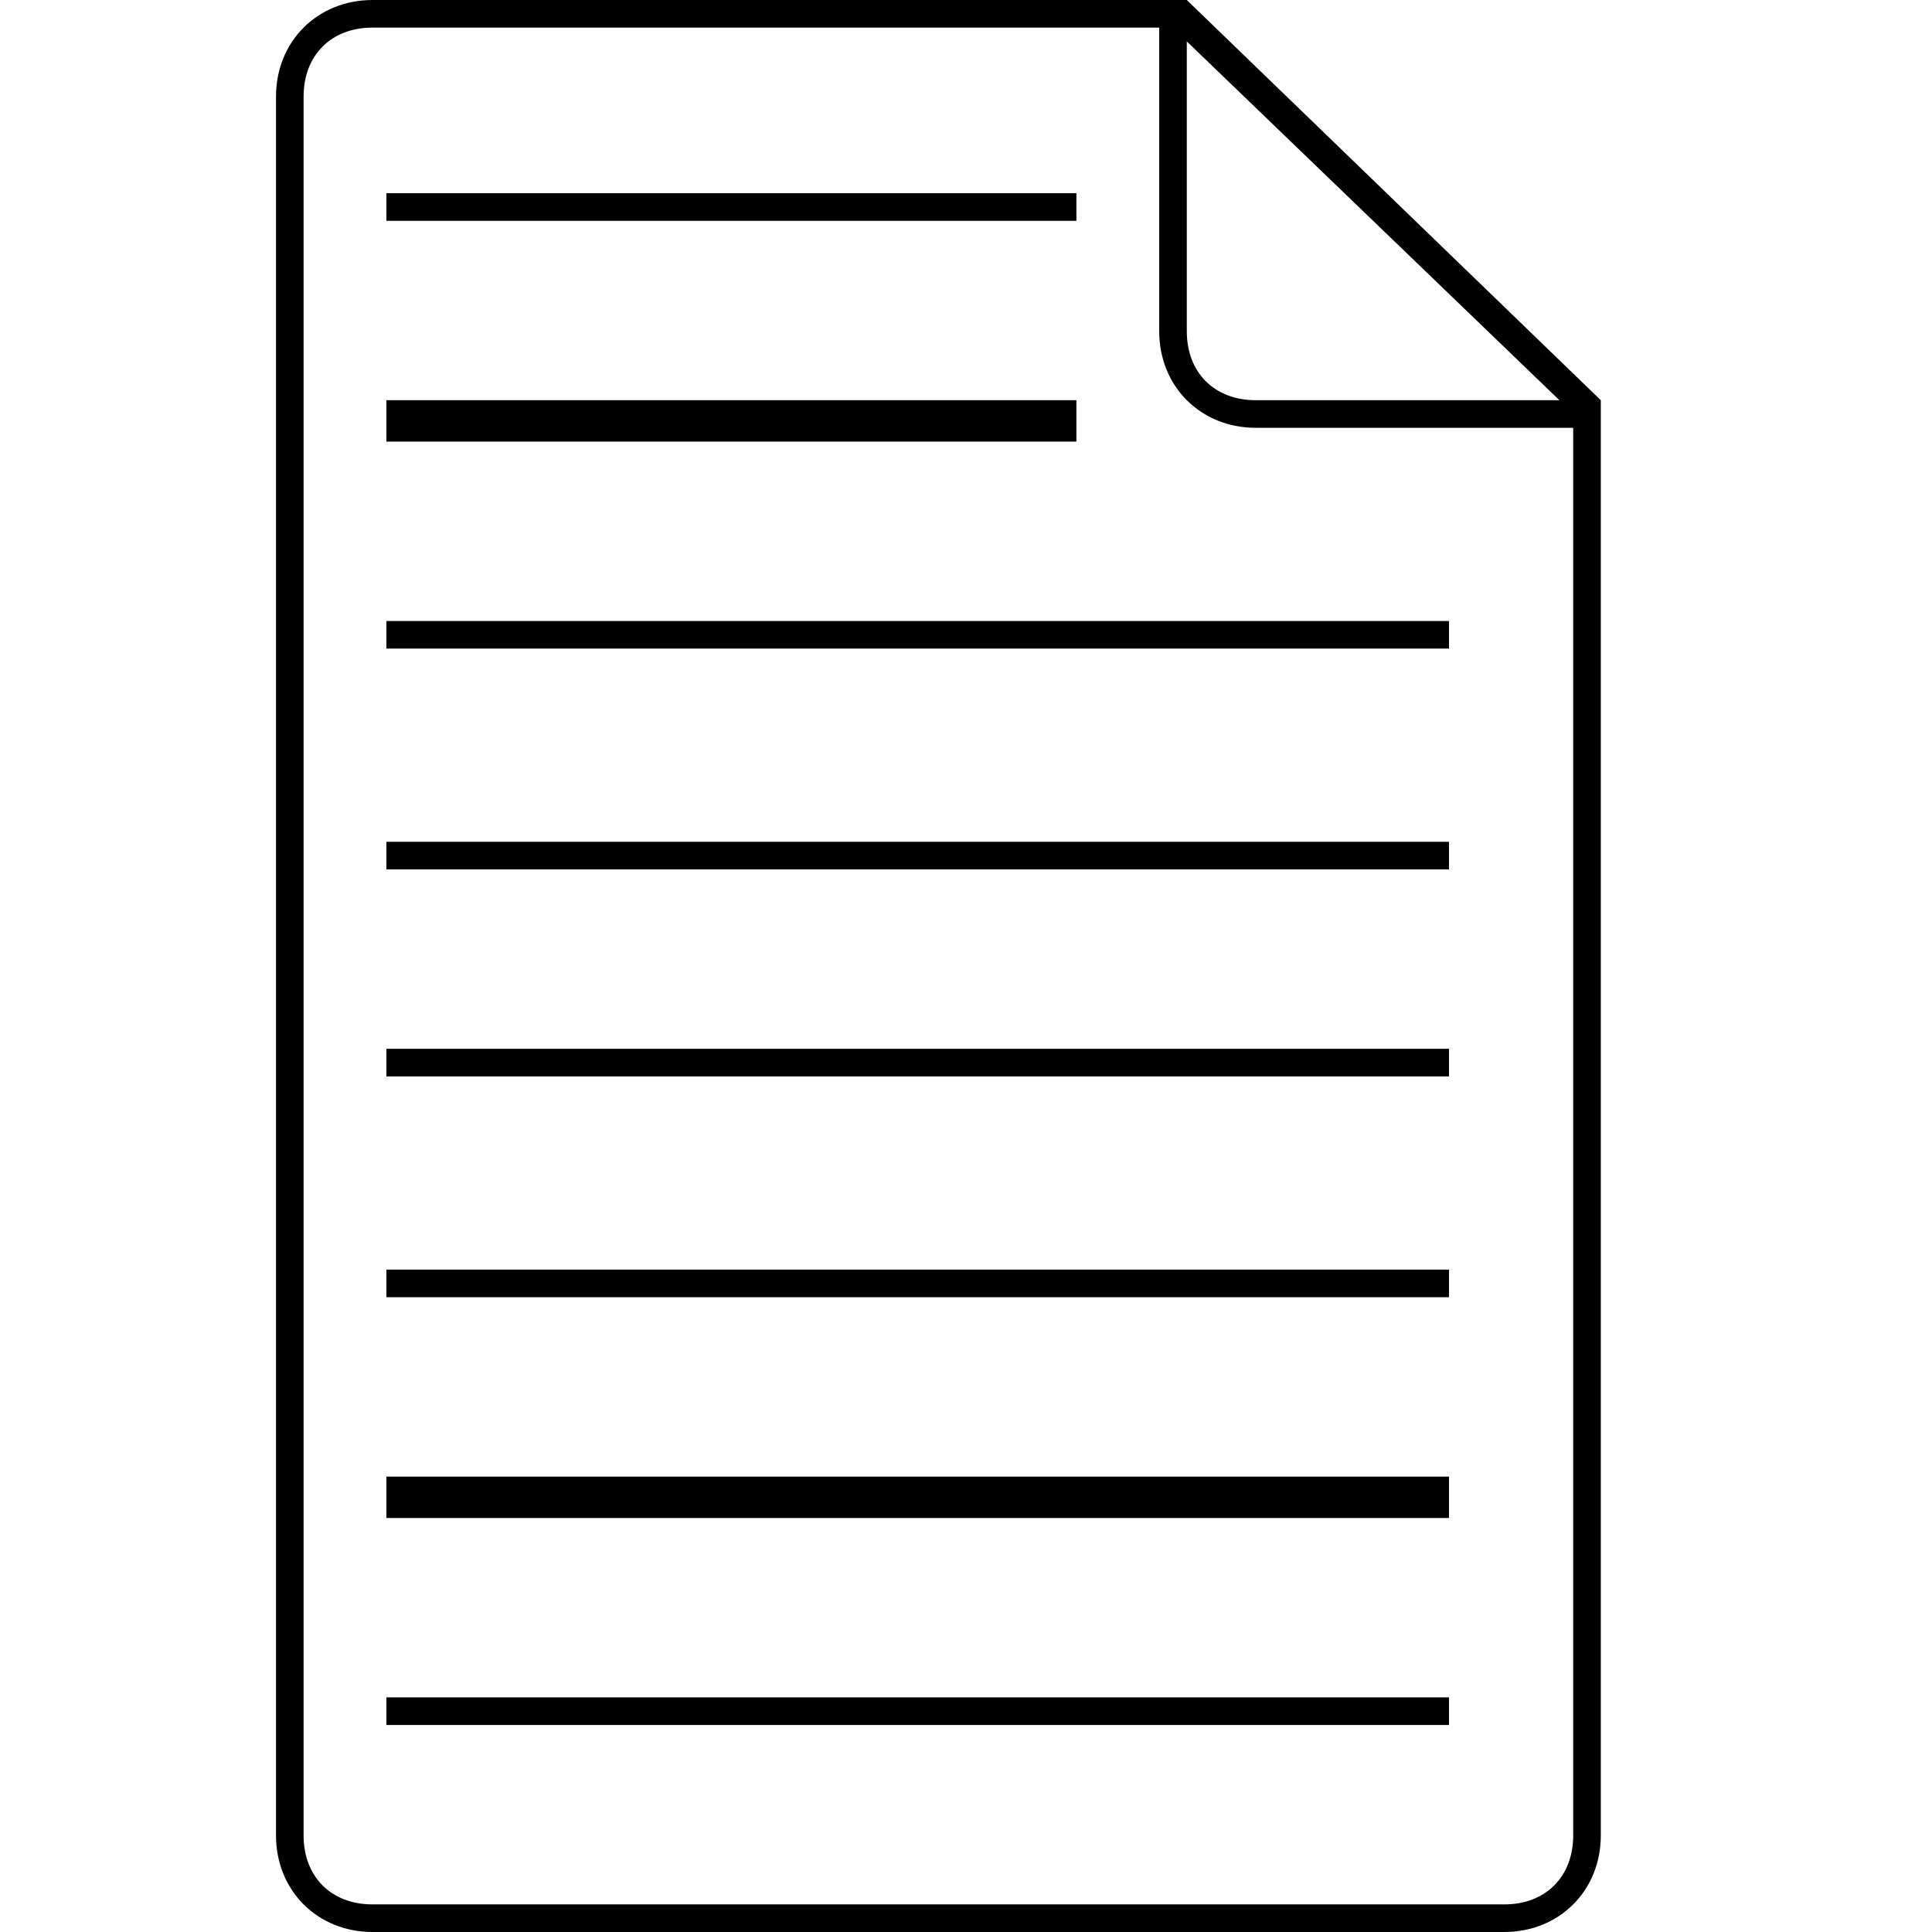
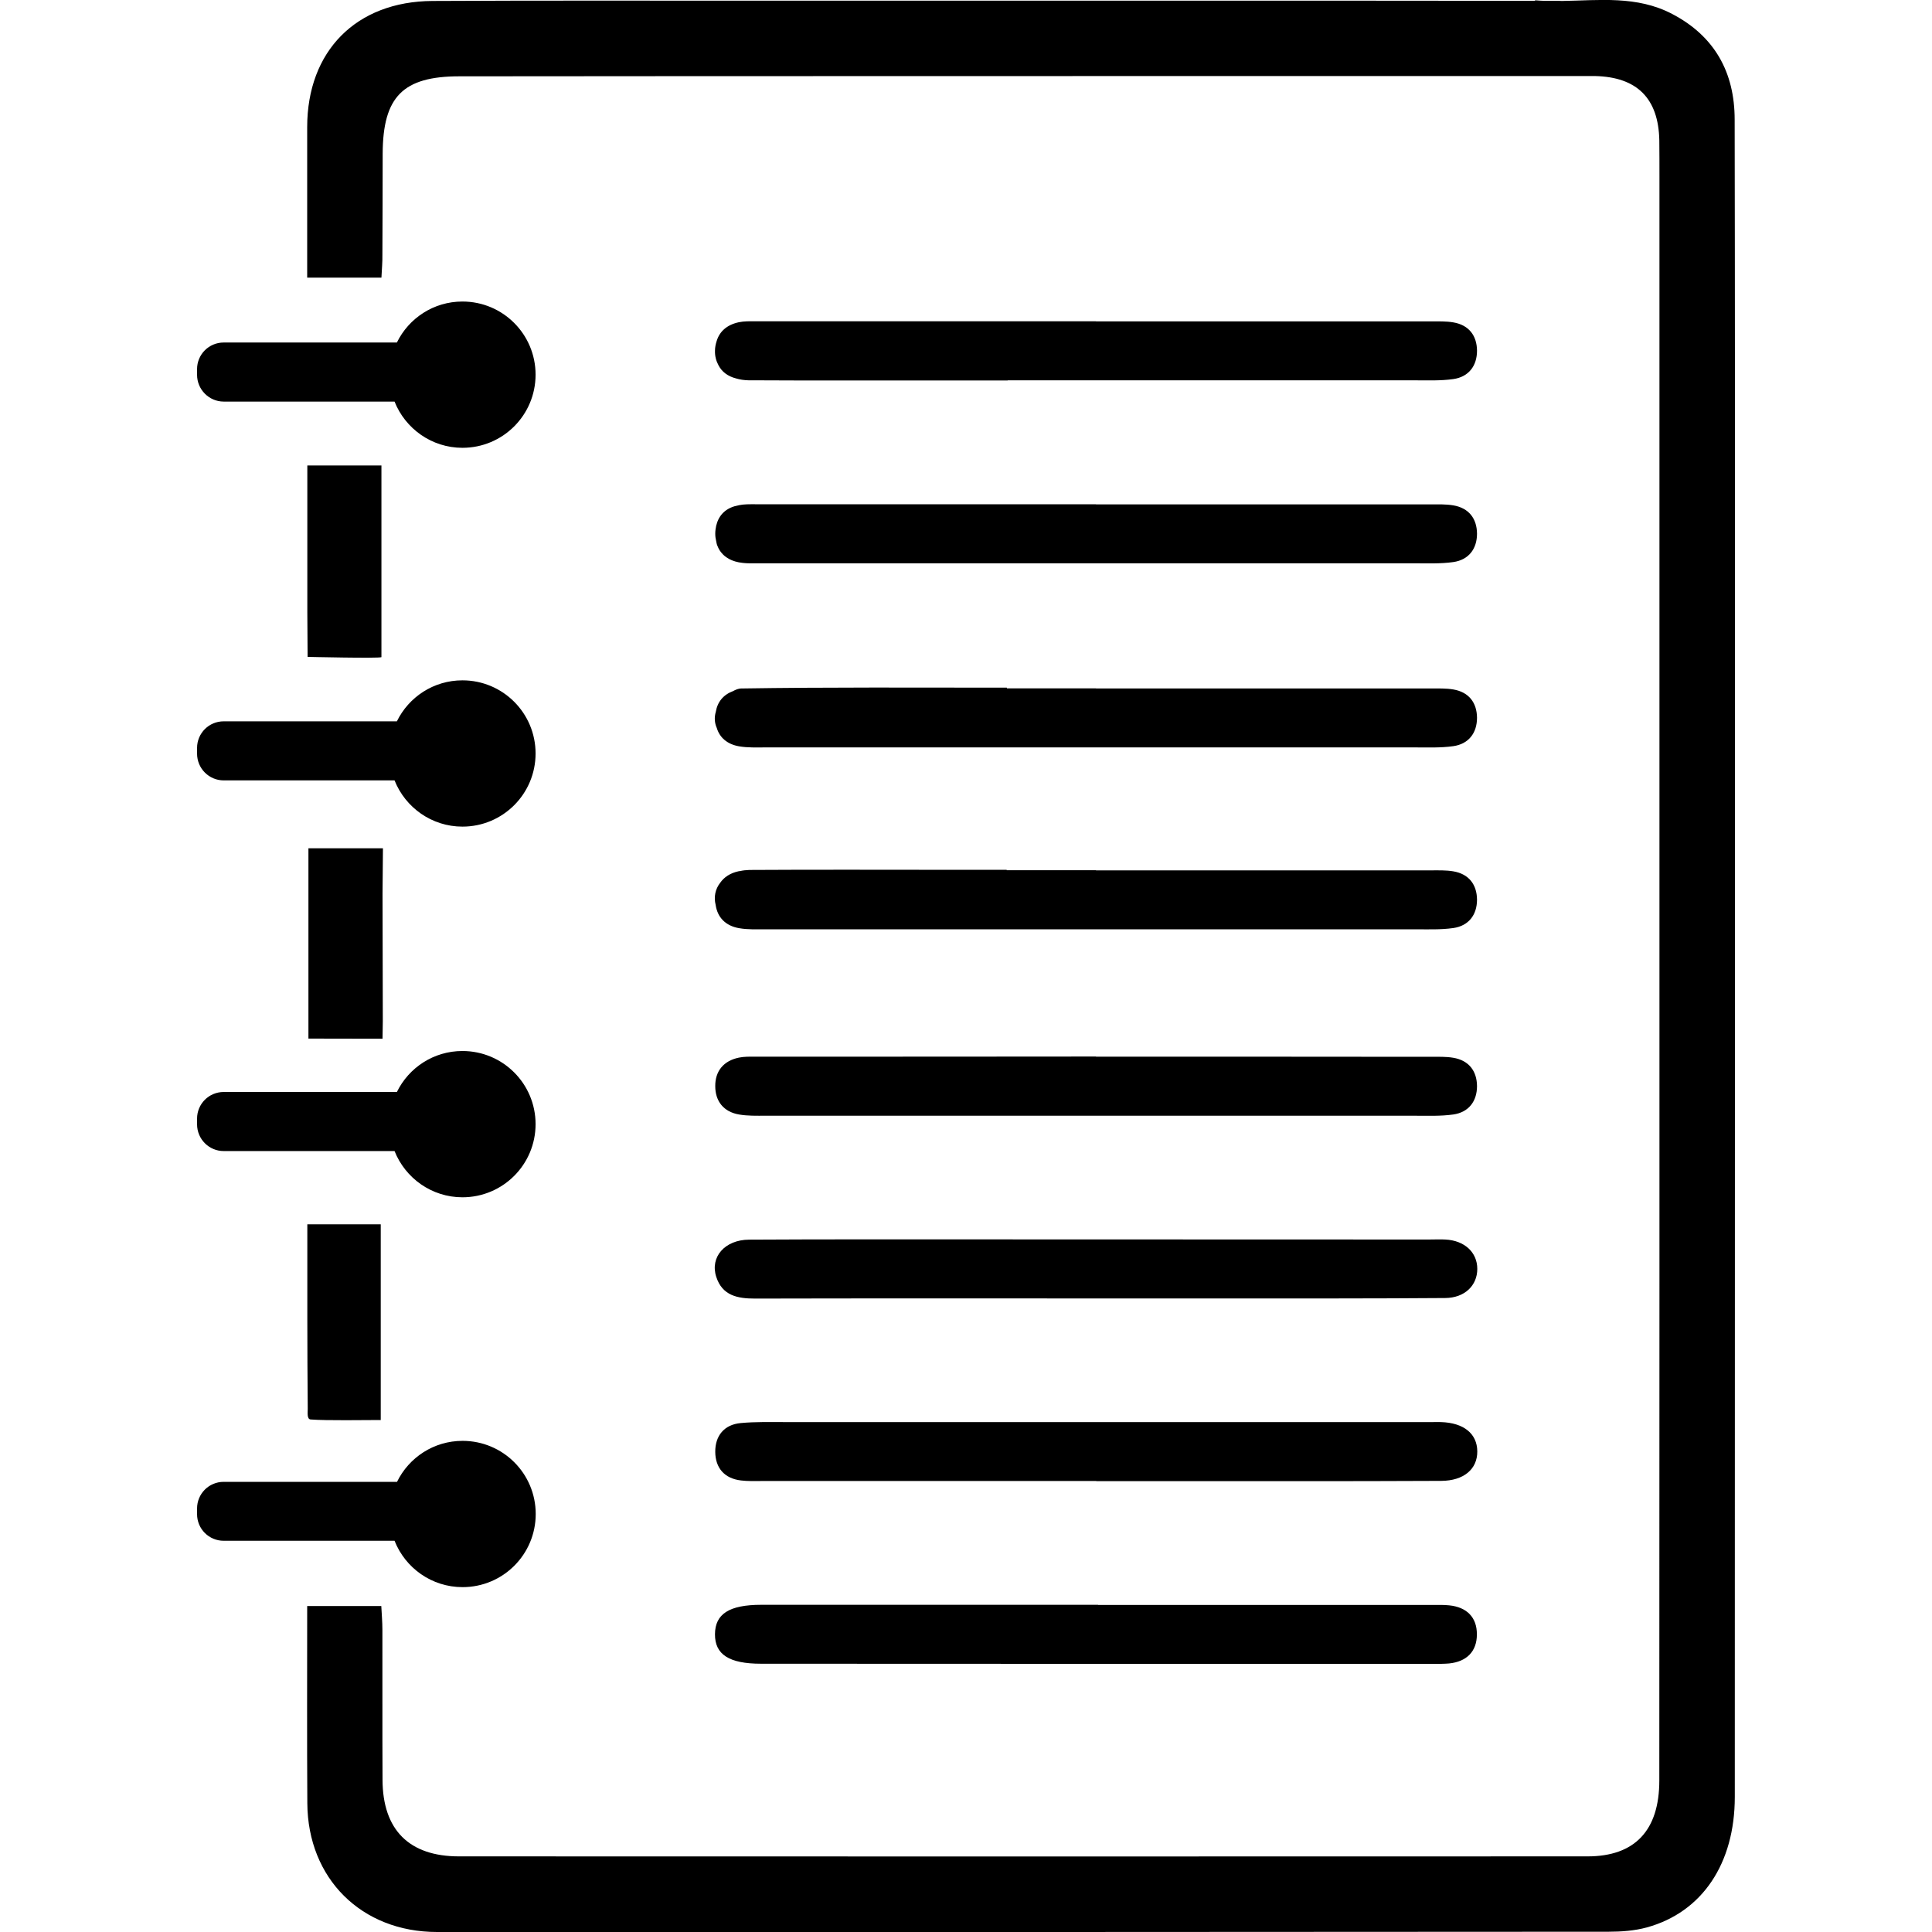
- <svg xmlns="http://www.w3.org/2000/svg" version="1.1" id="document" x="0px" y="0px" viewBox="0 0 14 14" enable-background="new 0 0 14 14" xml:space="preserve">
-   <path d="M11.6,2.9L11.6,2.9L8.6,0v0h0l0,0l0,0H2.7C2.3,0,2,0.3,2,0.7v12.6C2,13.7,2.3,14,2.7,14h8.2c0.4,0,0.7-0.3,0.7-0.7L11.6,2.9  L11.6,2.9z M11.3,2.9H9.1c-0.3,0-0.5-0.2-0.5-0.5V0.3L11.3,2.9z M11.4,13.3c0,0.3-0.2,0.5-0.5,0.5H2.7c-0.3,0-0.5-0.2-0.5-0.5V0.7  c0-0.3,0.2-0.5,0.5-0.5h5.7v2.2c0,0.4,0.3,0.7,0.7,0.7h2.3V13.3z M7.8,1.6h-5V1.4h5V1.6z M7.8,3.2h-5V2.9h5V3.2z M2.8,4.5h7.7v0.2  H2.8V4.5z M2.8,6.1h7.7v0.2H2.8V6.1z M2.8,7.6h7.7v0.2H2.8V7.6z M2.8,9.2h7.7v0.2H2.8V9.2z M2.8,10.7h7.7V11H2.8V10.7z M2.8,12.3  h7.7v0.2H2.8V12.3z" />
+ <svg xmlns="http://www.w3.org/2000/svg" version="1.1" id="document" x="0px" y="0px" viewBox="0 0 14 14" style="enable-background:new 0 0 14 14;" xml:space="preserve">
+   <path d="M12.572,2.795c-0,3.409-0,6.817-0.001,10.226c-0,0.484-0.237,0.836-0.638,0.946  c-0.088,0.024-0.184,0.031-0.276,0.031c-2.83,0.002-5.66,0.003-8.49,0.002  c-0.548-0-0.937-0.388-0.94-0.933c-0.003-0.47-0.001-0.94-0.001-1.429c0.148,0,0.393,0,0.537,0  c0.003,0.059,0.008,0.116,0.008,0.172c0.001,0.402-0.001,0.685,0.001,1.087  c0.001,0.363,0.193,0.555,0.554,0.555c2.805,0.001,5.372,0.001,8.178,0  c0.342-0,0.52-0.187,0.52-0.55c0.001-1.241,0-2.363,0.001-3.603  c0-2.712,0-5.305,0-8.017c0-0.088,0-0.177-0.001-0.265C12.018,0.714,11.864,0.558,11.558,0.551  c-0.005-0-0.01-0-0.015-0c-0.038,0-0.076,0-0.113,0  c-1.308,0-6.793-0-8.101,0.002C2.92,0.553,2.775,0.701,2.773,1.112  c-0.001,0.284-0,0.449-0.002,0.733C2.772,1.897,2.767,1.95,2.764,2.012c-0.141,0-0.389,0-0.538,0  c0-0.178-0-0.348,0-0.518c0-0.191,0-0.382,0-0.573  c0-0.55,0.354-0.911,0.908-0.914C3.914,0.003,4.693,0.005,5.472,0.005  C5.907,0.005,10.129,0.004,11.124,0.006c-0-0.001-0.001-0.002-0.001-0.004  c0.022,0.002,0.043,0.003,0.065,0.004c0.047,0,0.085,0,0.109,0  c0.007,0,0.013,0.001,0.02,0.001c0.273-0.004,0.544-0.04,0.8,0.094  c0.306,0.16,0.453,0.421,0.453,0.766C12.571,1.51,12.572,2.153,12.572,2.795z M5.517,11.629  c-0.233,0-0.335,0.066-0.336,0.213c-0.001,0.147,0.102,0.214,0.334,0.214  c1.628,0.001,3.255,0.001,4.883,0.001c0.034,0,0.069,0,0.103-0.003  c0.127-0.013,0.201-0.087,0.201-0.21c0.001-0.124-0.073-0.198-0.2-0.211  c-0.039-0.004-0.078-0.003-0.118-0.003c-0.809-0-1.618-0-2.427-0  c0-0,0-0.001,0-0.001C7.145,11.629,6.331,11.629,5.517,11.629z M10.442,10.305  c-0.02-0.001-0.039-0-0.059-0c-1.564,0-3.128-0-4.692,0  c-0.108,0-0.216-0.003-0.323,0.007c-0.121,0.011-0.186,0.093-0.185,0.209  c0.001,0.116,0.066,0.193,0.187,0.207c0.048,0.006,0.098,0.004,0.147,0.004  c0.809,0,1.618,0,2.427,0c0,0,0,0.001,0,0.001c0.471,0,0.941,0,1.412-0  c0.363-0,0.726,0,1.088-0.002c0.163-0.001,0.262-0.085,0.261-0.214  C10.704,10.389,10.607,10.31,10.442,10.305z M10.473,8.982c-0.039-0.002-0.078-0-0.118-0  c-1.108-0-2.216-0.001-3.324-0.001C6.497,8.981,5.963,8.98,5.428,8.983  C5.252,8.984,5.144,9.109,5.19,9.252c0.044,0.137,0.154,0.158,0.282,0.158  c0.819-0.002,1.637-0.001,2.456-0.001c0.319,0,0.637,0,0.956,0  c0.529-0,1.059,0.001,1.588-0.003c0.142-0.001,0.233-0.091,0.233-0.211  C10.705,9.075,10.613,8.989,10.473,8.982z M5.471,7.657c-0.039,0-0.079-0.001-0.117,0.007  c-0.111,0.023-0.172,0.098-0.171,0.207C5.183,7.98,5.244,8.057,5.355,8.076  C5.418,8.087,5.482,8.085,5.546,8.085c1.569,0,3.138,0,4.706,0  c0.093-0,0.187,0.004,0.279-0.009c0.112-0.016,0.172-0.096,0.172-0.206  c-0.001-0.109-0.059-0.186-0.172-0.205c-0.053-0.009-0.107-0.007-0.161-0.007  C9.56,7.657,8.751,7.657,7.942,7.657c0-0,0-0,0-0.001C7.119,7.657,6.295,7.657,5.471,7.657z   M7.287,3.654c0-0,0-0-0-0c-0.069,0-0.132-0-0.194,0  C6.944,3.654,6.796,3.654,6.648,3.654c-0.358,0-0.716-0-1.075,0c-0.009-0-0.018,0-0.027,0  c-0.025,0-0.05,0-0.075,0C5.432,3.654,5.392,3.653,5.354,3.661C5.353,3.661,5.352,3.662,5.351,3.662  c-0.079,0.014-0.132,0.058-0.155,0.126c-0.001,0.004-0.002,0.007-0.003,0.011  C5.192,3.802,5.191,3.805,5.19,3.808C5.186,3.827,5.183,3.847,5.183,3.868  c0,0.02,0.003,0.038,0.007,0.055c0.001,0.004,0.002,0.007,0.002,0.011  c0.001,0.005,0.003,0.01,0.004,0.015c0.003,0.008,0.006,0.015,0.01,0.023  c0.002,0.003,0.003,0.006,0.005,0.009c0.004,0.008,0.009,0.015,0.015,0.022  c0.002,0.002,0.003,0.004,0.005,0.006c0.006,0.007,0.012,0.013,0.019,0.019  c0.002,0.001,0.003,0.003,0.005,0.004C5.263,4.038,5.272,4.044,5.281,4.049  c0,0,0.001,0,0.001,0.001C5.31,4.065,5.343,4.075,5.382,4.079  c0.032,0.004,0.064,0.003,0.096,0.003c0.022,0,0.043-0,0.065-0c0.01,0,0.02,0,0.03,0  C7.133,4.082,8.693,4.082,10.252,4.082c0.093,0,0.187,0.004,0.279-0.009  c0.112-0.016,0.172-0.096,0.172-0.206c-0.001-0.109-0.059-0.186-0.172-0.205  c-0.053-0.009-0.107-0.007-0.161-0.007C9.56,3.655,8.751,3.655,7.942,3.655c0-0,0-0,0-0.001  C7.724,3.654,7.505,3.654,7.287,3.654z M7.184,2.328c-0.002,0-0.003-0-0.004-0  C7.161,2.328,7.143,2.328,7.124,2.328c-0.551,0-1.102-0-1.653,0  c-0.039,0-0.079-0.001-0.117,0.007C5.269,2.353,5.214,2.401,5.193,2.472  c-0.007,0.022-0.012,0.045-0.012,0.07C5.18,2.582,5.19,2.617,5.207,2.648  C5.231,2.694,5.274,2.727,5.333,2.742c0.028,0.009,0.06,0.013,0.094,0.014  C5.442,2.756,5.457,2.756,5.471,2.756c0.011,0,0.022,0,0.032,0  c0.367,0.002,0.734,0.001,1.1,0.001c0.225,0,0.45,0,0.699,0  c0-0-0-0.001-0-0.001c0.983,0,1.966,0,2.95,0  c0.093-0,0.187,0.004,0.279-0.009c0.112-0.016,0.172-0.096,0.172-0.206  c-0.001-0.109-0.059-0.186-0.172-0.205c-0.053-0.009-0.107-0.007-0.161-0.007  C9.56,2.329,8.751,2.329,7.942,2.329c0-0,0-0,0-0.001C7.69,2.328,7.437,2.328,7.184,2.328z   M5.194,5.275C5.215,5.345,5.27,5.393,5.355,5.408C5.418,5.419,5.482,5.416,5.546,5.416  c1.569,0,3.138,0,4.706,0c0.093-0,0.187,0.004,0.279-0.009  c0.112-0.016,0.172-0.096,0.172-0.206c-0.001-0.109-0.059-0.186-0.172-0.205  c-0.053-0.009-0.107-0.007-0.161-0.007C9.56,4.989,8.751,4.989,7.942,4.989c0-0,0-0,0-0.001  c-0.215,0-0.431,0-0.646,0c0-0.002,0-0.003,0-0.005c-0.655,0-1.291-0.004-1.927,0.006  C5.351,4.99,5.332,4.997,5.312,5.008C5.242,5.034,5.199,5.086,5.187,5.158  C5.175,5.199,5.178,5.239,5.194,5.275z M6.886,6.303c-0.485,0-0.971-0.002-1.456,0.001  C5.406,6.305,5.384,6.307,5.363,6.312c-0.003,0-0.006,0.001-0.009,0.001  C5.292,6.326,5.247,6.356,5.218,6.398C5.184,6.442,5.171,6.498,5.186,6.558  c0.013,0.089,0.071,0.151,0.17,0.168C5.418,6.737,5.482,6.734,5.546,6.734  c1.569,0,3.138,0,4.706-0c0.093,0,0.187,0.004,0.279-0.009  c0.112-0.016,0.172-0.096,0.172-0.206c-0.001-0.109-0.059-0.186-0.172-0.205  c-0.053-0.009-0.107-0.007-0.161-0.007C9.56,6.307,8.751,6.307,7.942,6.307c0-0,0-0,0-0.001  c-0.216,0-0.431,0-0.647,0c0-0.001,0-0.002,0-0.003C7.148,6.303,7.017,6.303,6.886,6.303z   M2.251,10.286c0.11,0.009,0.394,0.004,0.508,0.004c0-0.486,0-0.951,0-1.418c-0.14,0-0.385,0-0.532,0  c0,0.459-0.001,0.898,0.003,1.337C2.23,10.236,2.223,10.284,2.251,10.286z M2.229,4.76  c0,0,0.517,0.012,0.535,0.002c0-0.457,0-0.918,0-1.389c-0.147,0-0.395,0-0.537,0  c0,0.364,0,1.066,0,1.066L2.229,4.76z M2.235,6.147c0,0,0,0.904,0,1.379  c0.11,0,0.537,0.001,0.537,0.001l0.002-0.127L2.772,6.476l0.003-0.329L2.235,6.147z M1.621,2.91  h1.238c0.078,0.196,0.269,0.335,0.492,0.335c0.293,0,0.53-0.237,0.53-0.53  c0-0.293-0.237-0.53-0.53-0.53c-0.209,0-0.389,0.121-0.475,0.297H1.621  c-0.107,0-0.193,0.086-0.193,0.193v0.041C1.428,2.823,1.515,2.91,1.621,2.91z M1.621,5.655h1.238  c0.078,0.196,0.269,0.335,0.492,0.335c0.293,0,0.53-0.237,0.53-0.53  c0-0.293-0.237-0.53-0.53-0.53c-0.209,0-0.389,0.121-0.475,0.297H1.621  c-0.107,0-0.193,0.086-0.193,0.193v0.041C1.428,5.569,1.515,5.655,1.621,5.655z M1.621,8.341h1.238  c0.078,0.196,0.269,0.335,0.492,0.335c0.293,0,0.53-0.237,0.53-0.53  c0-0.293-0.237-0.53-0.53-0.53c-0.209,0-0.389,0.121-0.475,0.297H1.621  c-0.107,0-0.193,0.086-0.193,0.193v0.041C1.428,8.255,1.515,8.341,1.621,8.341z M3.352,11.501  c0.293,0,0.53-0.237,0.53-0.53c0-0.293-0.237-0.53-0.53-0.53c-0.209,0-0.389,0.121-0.475,0.297  H1.621c-0.107,0-0.193,0.086-0.193,0.193v0.041c0,0.107,0.086,0.193,0.193,0.193h1.238  C2.937,11.362,3.128,11.501,3.352,11.501z" />
</svg>
